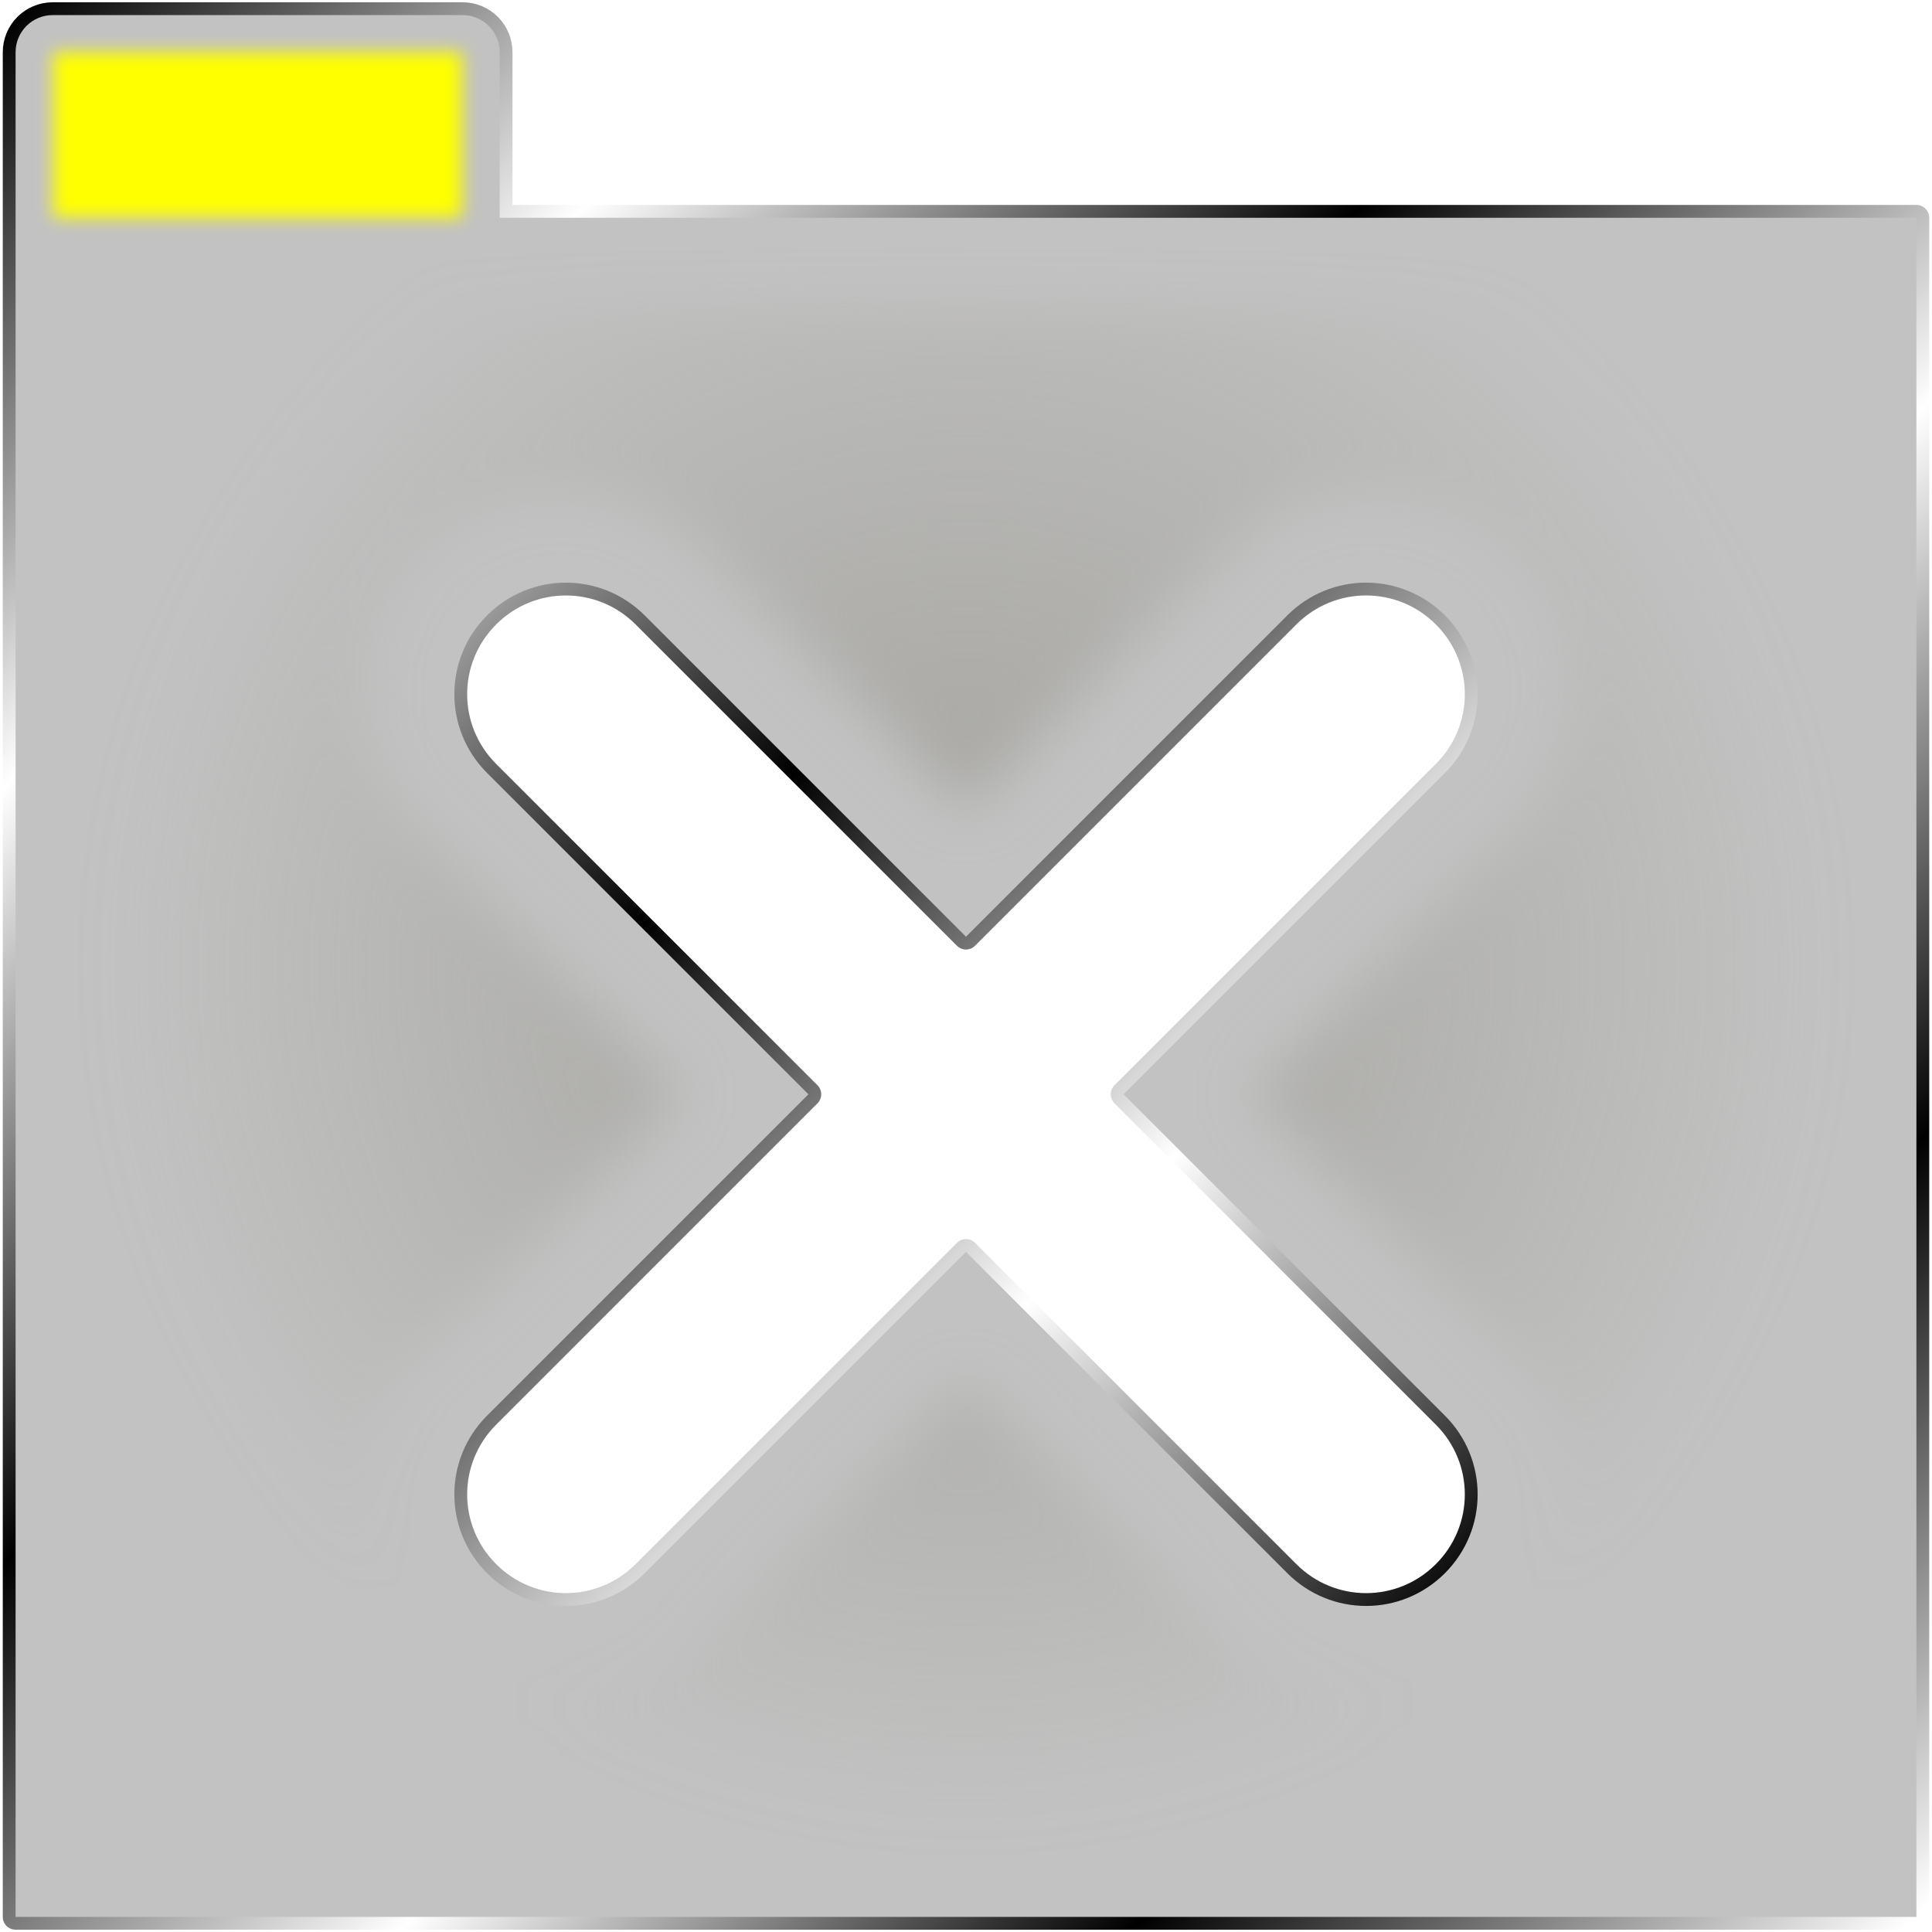
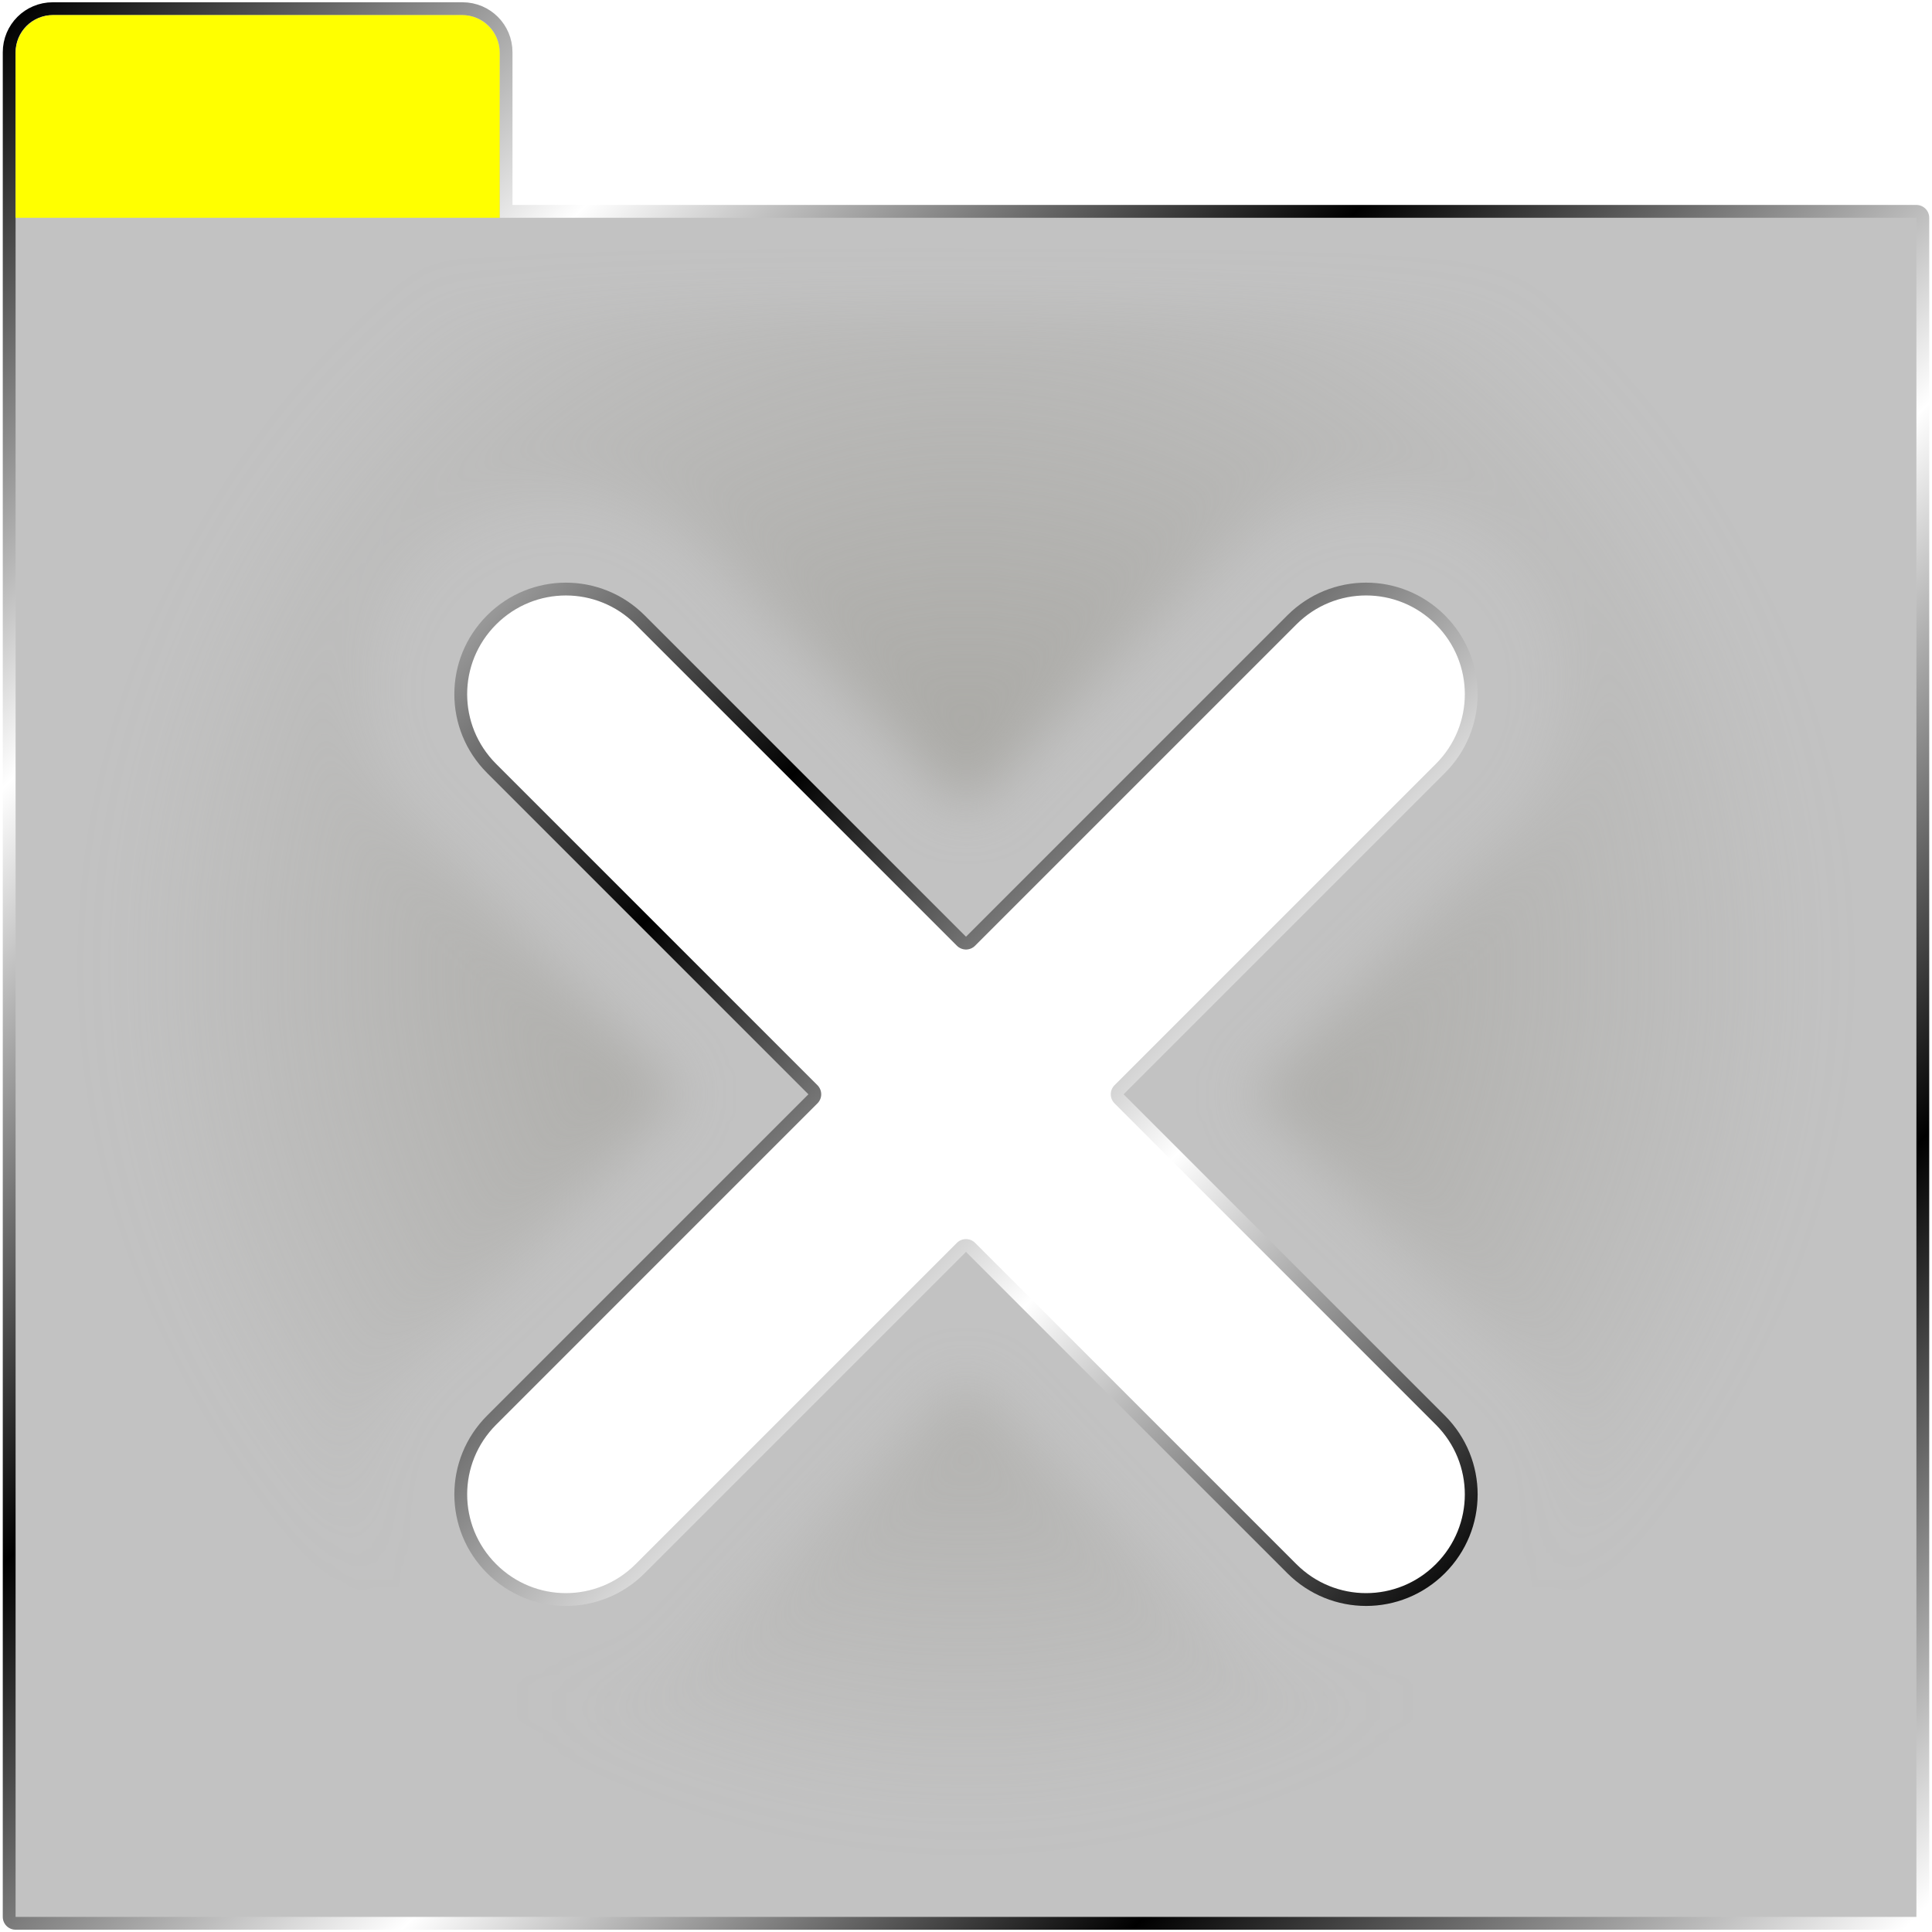
<svg xmlns="http://www.w3.org/2000/svg" xmlns:xlink="http://www.w3.org/1999/xlink" width="512" height="512" viewBox="0 0 135.467 135.467" version="1.1" id="svg5">
  <defs id="defs2">
    <linearGradient id="linearGradient15">
      <stop style="stop-color:#a3a29d;stop-opacity:1;" offset="0" id="stop15" />
      <stop style="stop-color:#a3a29d;stop-opacity:0;" offset="1" id="stop16" />
    </linearGradient>
    <linearGradient id="linearGradient2">
      <stop style="stop-color:#000000;stop-opacity:1;" offset="0" id="stop3" />
      <stop style="stop-color:#ffffff;stop-opacity:1;" offset="0.2" id="stop7" />
      <stop style="stop-color:#000000;stop-opacity:1;" offset="0.404" id="stop8" />
      <stop style="stop-color:#ffffff;stop-opacity:1;" offset="0.605" id="stop9" />
      <stop style="stop-color:#000000;stop-opacity:1;" offset="0.797" id="stop10" />
      <stop style="stop-color:#ffffff;stop-opacity:1;" offset="1" id="stop6" />
    </linearGradient>
    <radialGradient xlink:href="#linearGradient3" id="radialGradient5" cx="32.119" cy="-12.331" fx="32.119" fy="-12.331" r="58.743" gradientTransform="matrix(1,0,0,1.051319,0,0.6328023)" gradientUnits="userSpaceOnUse" />
    <linearGradient id="linearGradient3">
      <stop style="stop-color:#a3a29d;stop-opacity:1;" offset="0" id="stop4" />
      <stop style="stop-color:#a3a29d;stop-opacity:0;" offset="1" id="stop5" />
    </linearGradient>
    <filter style="color-interpolation-filters:sRGB" id="filter19" x="-0.071" y="-0.067" width="1.142" height="1.134">
      <feGaussianBlur stdDeviation="3.049" id="feGaussianBlur19" />
    </filter>
    <linearGradient xlink:href="#linearGradient2" id="linearGradient12" x1="0" y1="84.311" x2="93.055" y2="84.311" gradientUnits="userSpaceOnUse" gradientTransform="translate(1.058333,-1.058333)" />
    <linearGradient xlink:href="#linearGradient2" id="linearGradient14" x1="0" y1="31.322" x2="27.909" y2="31.322" gradientUnits="userSpaceOnUse" gradientTransform="translate(1.058333,-1.058333)" />
    <linearGradient xlink:href="#linearGradient2" id="linearGradient16" x1="30.037" y1="31.322" x2="57.946" y2="31.322" gradientUnits="userSpaceOnUse" gradientTransform="translate(1.058333,-1.058333)" />
    <linearGradient xlink:href="#linearGradient2" id="linearGradient18" gradientUnits="userSpaceOnUse" gradientTransform="matrix(1.216198,0,0,1.216198,2.864983,-30.34594)" x1="43.992" y1="25.822" x2="35.463" y2="136.337" />
    <linearGradient xlink:href="#linearGradient2" id="linearGradient34" x1="1.093" y1="1.058" x2="134.374" y2="134.408" gradientUnits="userSpaceOnUse" />
    <linearGradient xlink:href="#linearGradient2" id="linearGradient35" gradientUnits="userSpaceOnUse" gradientTransform="matrix(1.216198,0,0,1.216198,41.18695,-30.34594)" x1="57.946" y1="25.822" x2="-32.967" y2="135.467" />
    <radialGradient xlink:href="#linearGradient15" id="radialGradient16" cx="67.734" cy="67.733" fx="67.734" fy="67.733" r="60.296" gradientTransform="matrix(1,0,0,1.000534,0,-0.0361848)" gradientUnits="userSpaceOnUse" />
    <filter style="color-interpolation-filters:sRGB" id="filter16" x="-0.039" y="-0.039" width="1.078" height="1.078">
      <feGaussianBlur stdDeviation="1.954" id="feGaussianBlur16" />
    </filter>
-     <filter style="color-interpolation-filters:sRGB" id="filter1" x="-0.049" y="-0.12" width="1.097" height="1.24">
-       <feGaussianBlur stdDeviation="0.58" id="feGaussianBlur1" />
-     </filter>
  </defs>
  <g id="layer1">
    <path id="path19" style="display:none;fill:url(#radialGradient5);fill-opacity:1;stroke:none;stroke-width:1.797;stroke-linecap:round;stroke-linejoin:round;paint-order:stroke fill markers;filter:url(#filter19)" d="m -19.306,15.653 c 7.323,0.028 14.655,-0.109 21.971,0.264 4.388,1.127 7.161,5.931 6.541,10.315 0,5.293 0,10.586 0,15.879 15.279,0 30.559,0 45.838,0 0.043,-6.744 -0.197,-13.506 0.342,-20.234 1.279,-4.256 6.013,-6.816 10.305,-6.223 5.952,0 11.903,0 17.855,0 -17.142,-27.475 -34.284,-54.949 -51.426,-82.424 -17.142,27.475 -34.284,54.949 -51.426,82.424 z" transform="matrix(0,1,1,0,368.9366,79.78571)" />
    <path id="rect2" style="display:none;fill:#c2c2c2;stroke:url(#linearGradient14);stroke-width:1.797;stroke-linecap:round;stroke-linejoin:round;stroke-dashoffset:83.2;paint-order:markers stroke fill" d="m 3.201,24.763 c -1.187,0 -2.143,0.955 -2.143,2.143 v 1.524 1.524 5.809 H 28.968 V 29.954 28.43 26.906 c 0,-1.187 -0.956,-2.143 -2.143,-2.143 z" />
    <path id="path3" style="display:none;fill:#c2c2c2;stroke:url(#linearGradient16);stroke-width:1.797;stroke-linecap:round;stroke-linejoin:round;stroke-dashoffset:83.2;paint-order:markers stroke fill" d="m 33.238,24.763 c -1.187,0 -2.143,0.955 -2.143,2.143 v 1.524 1.524 5.809 H 59.005 V 29.954 28.43 26.906 c 0,-1.187 -0.956,-2.143 -2.143,-2.143 z m 23.625,2.132 0.022,6.751 H 33.211 v -6.751 z" />
    <rect style="display:none;fill:#c2c2c2;stroke:url(#linearGradient12);stroke-width:1.797;stroke-linecap:round;stroke-linejoin:round;stroke-dashoffset:83.2;paint-order:markers stroke fill" id="rect1" width="93.055" height="102.311" x="1.058" y="32.097" />
    <path id="path17" style="display:none;fill:#c2c2c2;stroke:url(#linearGradient18);stroke-width:1.797;stroke-linecap:round;stroke-linejoin:round;stroke-dashoffset:83.2;paint-order:markers stroke fill" d="m 42.002,1.058 c -1.444,0 -2.606,1.162 -2.606,2.606 v 1.854 1.853 10.77 h 33.943 V 7.371 5.518 3.664 c 0,-1.444 -1.163,-2.606 -2.606,-2.606 z M 70.735,3.651 70.762,15.566 H 41.969 V 3.651 Z" />
    <path id="path34" style="display:none;fill:#c2c2c2;stroke:url(#linearGradient35);stroke-width:1.797;stroke-linecap:round;stroke-linejoin:round;stroke-dashoffset:83.2;paint-order:markers stroke fill" d="m 80.324,1.058 c -1.444,0 -2.606,1.162 -2.606,2.606 v 1.854 1.853 10.77 H 111.661 V 7.371 5.518 3.664 c 0,-1.444 -1.163,-2.606 -2.606,-2.606 z m 28.732,2.593 0.027,11.915 H 80.291 V 3.651 Z" />
    <path id="path16" style="display:inline;fill:#c2c2c2;stroke:url(#linearGradient34);stroke-width:1.797;stroke-linecap:round;stroke-linejoin:round;stroke-dashoffset:83.2;paint-order:markers stroke fill" d="m 3.7,1.058 c -1.444,0 -2.607,1.162 -2.607,2.606 V 5.518 7.372 15.269 19.729 134.408 H 134.374 V 15.269 H 35.036 V 7.372 5.518 3.664 c 0,-1.444 -1.162,-2.606 -2.606,-2.606 z M 39.678,40.854 c 1.997,0 3.995,0.765 5.525,2.295 l 22.53,22.53 22.53,-22.53 c 3.061,-3.061 7.989,-3.061 11.05,0 3.061,3.061 3.061,7.989 0,11.05 L 78.783,76.729 101.313,99.259 c 3.061,3.061 3.06,7.989 -5.1e-4,11.05 -3.061,3.061 -7.989,3.061 -11.049,0 L 67.733,87.779 45.203,110.309 c -3.061,3.061 -7.989,3.061 -11.049,0 -3.061,-3.061 -3.061,-7.989 -5.17e-4,-11.05 L 56.683,76.729 34.153,54.199 c -3.061,-3.061 -3.061,-7.989 0,-11.05 1.53,-1.53 3.527,-2.295 5.525,-2.295 z" />
    <path id="path20" style="display:none;fill:#00ff00;stroke:none;stroke-width:1.797;stroke-linecap:round;stroke-linejoin:round;stroke-dasharray:none;stroke-dashoffset:83.2;paint-order:markers stroke fill" d="M 53.355,24.232 V 56.831 H 26.272 L 67.734,120.76 109.195,56.831 H 82.112 V 24.232 Z" />
    <path id="path4" style="display:inline;fill:url(#radialGradient16);fill-opacity:1;stroke:none;stroke-width:1.797;stroke-linecap:round;stroke-linejoin:round;stroke-dashoffset:83.2;paint-order:markers stroke fill;filter:url(#filter16)" d="m 24.717,7.415 c -5.76,0.002 -11.52,-0.007 -17.279,0.037 0.005,40.203 0.009,80.406 0.014,120.609 40.193,0 80.385,0 120.578,0 0,-35.479 0,-70.957 0,-106.436 -31.323,-0.01 -62.647,0.04 -93.969,-0.102 -3.6,-0.66 -5.92,-4.6 -5.369,-8.104 0.002,-2.005 -5e-5,-4.01 -0.014,-6.016 -1.32,0.003 -2.641,0.007 -3.961,0.01 z m 15.119,27.092 c 4.748,0.017 9.051,2.789 12.039,6.317 5.292,5.291 10.584,10.582 15.877,15.873 6.693,-6.612 13.183,-13.443 20.143,-19.777 6.108,-4.313 15.6,-2.522 19.635,3.797 3.919,5.616 2.927,14.101 -2.327,18.542 -5.798,5.839 -11.606,11.668 -17.426,17.484 6.628,6.707 13.477,13.209 19.811,20.196 4.305,6.142 2.439,15.666 -3.937,19.653 -5.628,3.851 -14.053,2.815 -18.464,-2.426 -5.827,-5.79 -11.645,-11.588 -17.453,-17.396 -6.704,6.629 -13.21,13.468 -20.193,19.809 -6.168,4.325 -15.741,2.432 -19.699,-4.01 -3.86,-5.676 -2.706,-14.151 2.602,-18.53 5.748,-5.778 11.502,-11.55 17.263,-17.314 -6.641,-6.731 -13.524,-13.236 -19.856,-20.261 -4.236,-6.112 -2.396,-15.534 3.907,-19.52 2.381,-1.581 5.217,-2.453 8.078,-2.438 z" />
-     <rect style="fill:#ffff00;stroke-width:1.587;stroke-linecap:round;stroke-linejoin:round;stroke-miterlimit:12;paint-order:markers stroke fill;filter:url(#filter1)" id="rect6" width="28.666" height="11.617" x="3.704" y="3.651" ry="0" />
+     <path id="rect6" d="M 3.739,1.058 H 32.39 A 2.646,2.646 45 0 1 35.036,3.704 V 15.269 H 1.093 V 3.704 A 2.646,2.646 135 0 1 3.739,1.058 Z" style="fill:#ffff00;stroke-width:1.587;stroke-linecap:round;stroke-linejoin:round;stroke-miterlimit:12;paint-order:markers stroke fill" />
  </g>
</svg>
